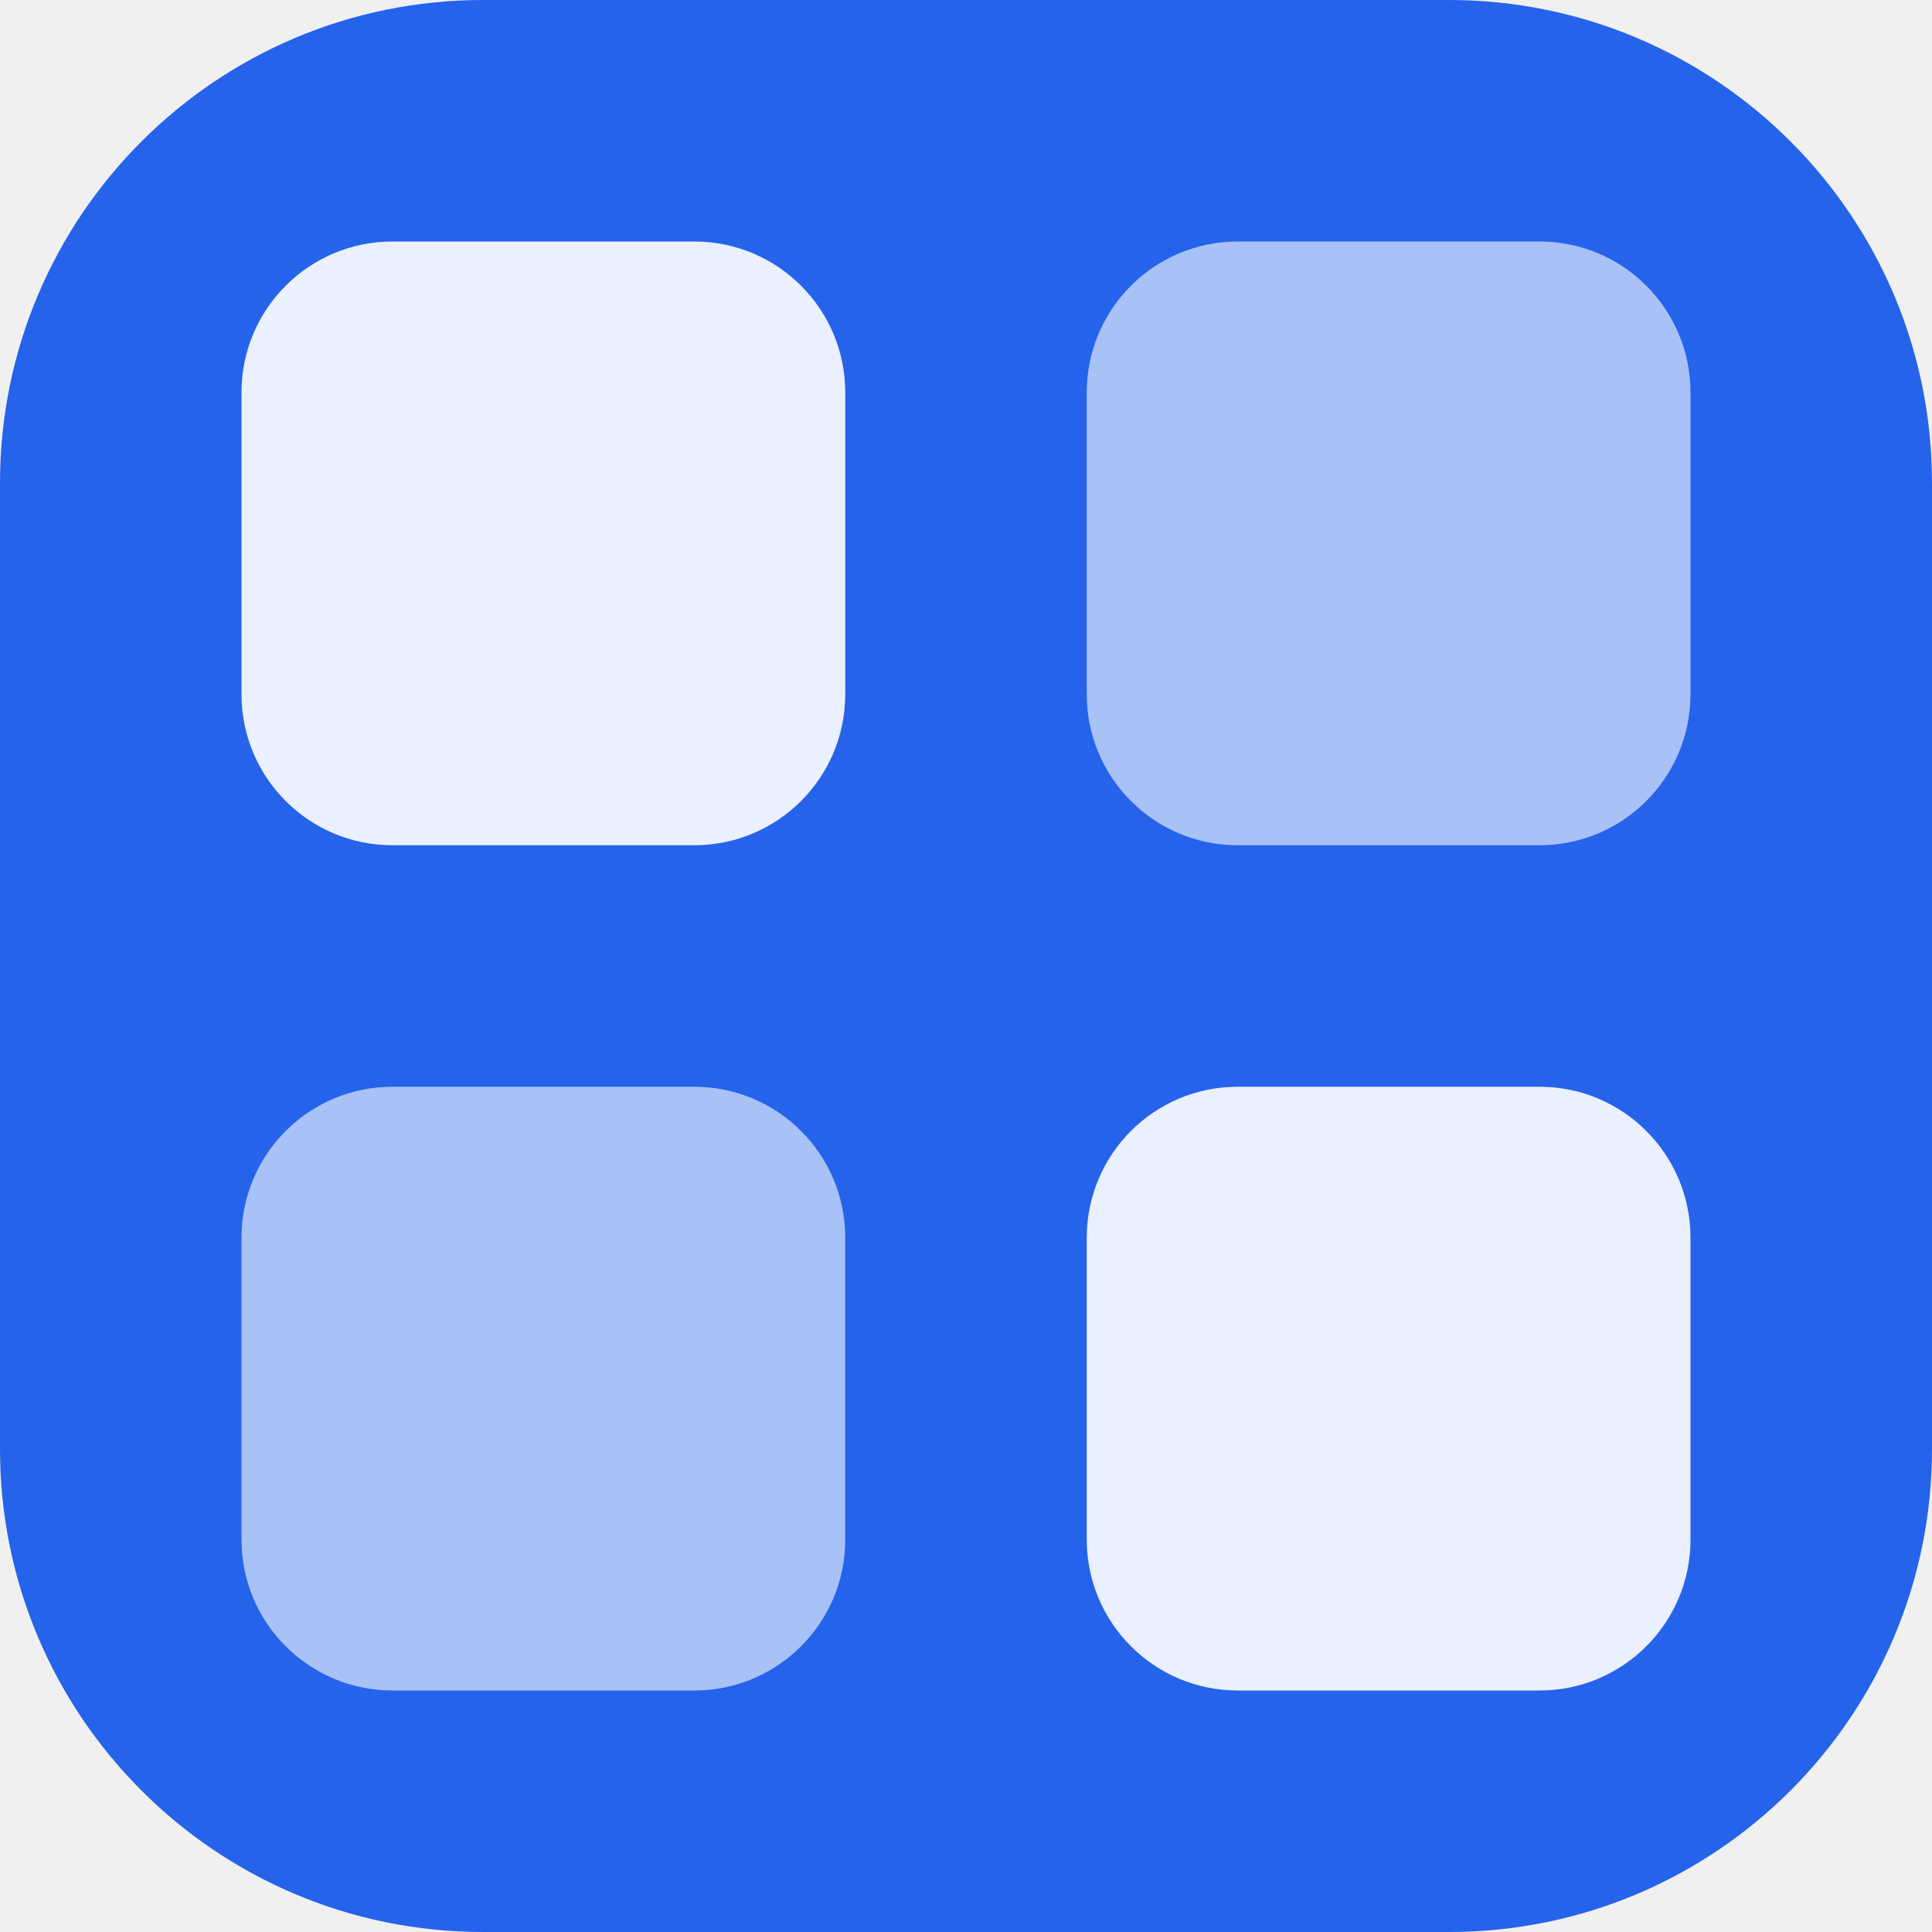
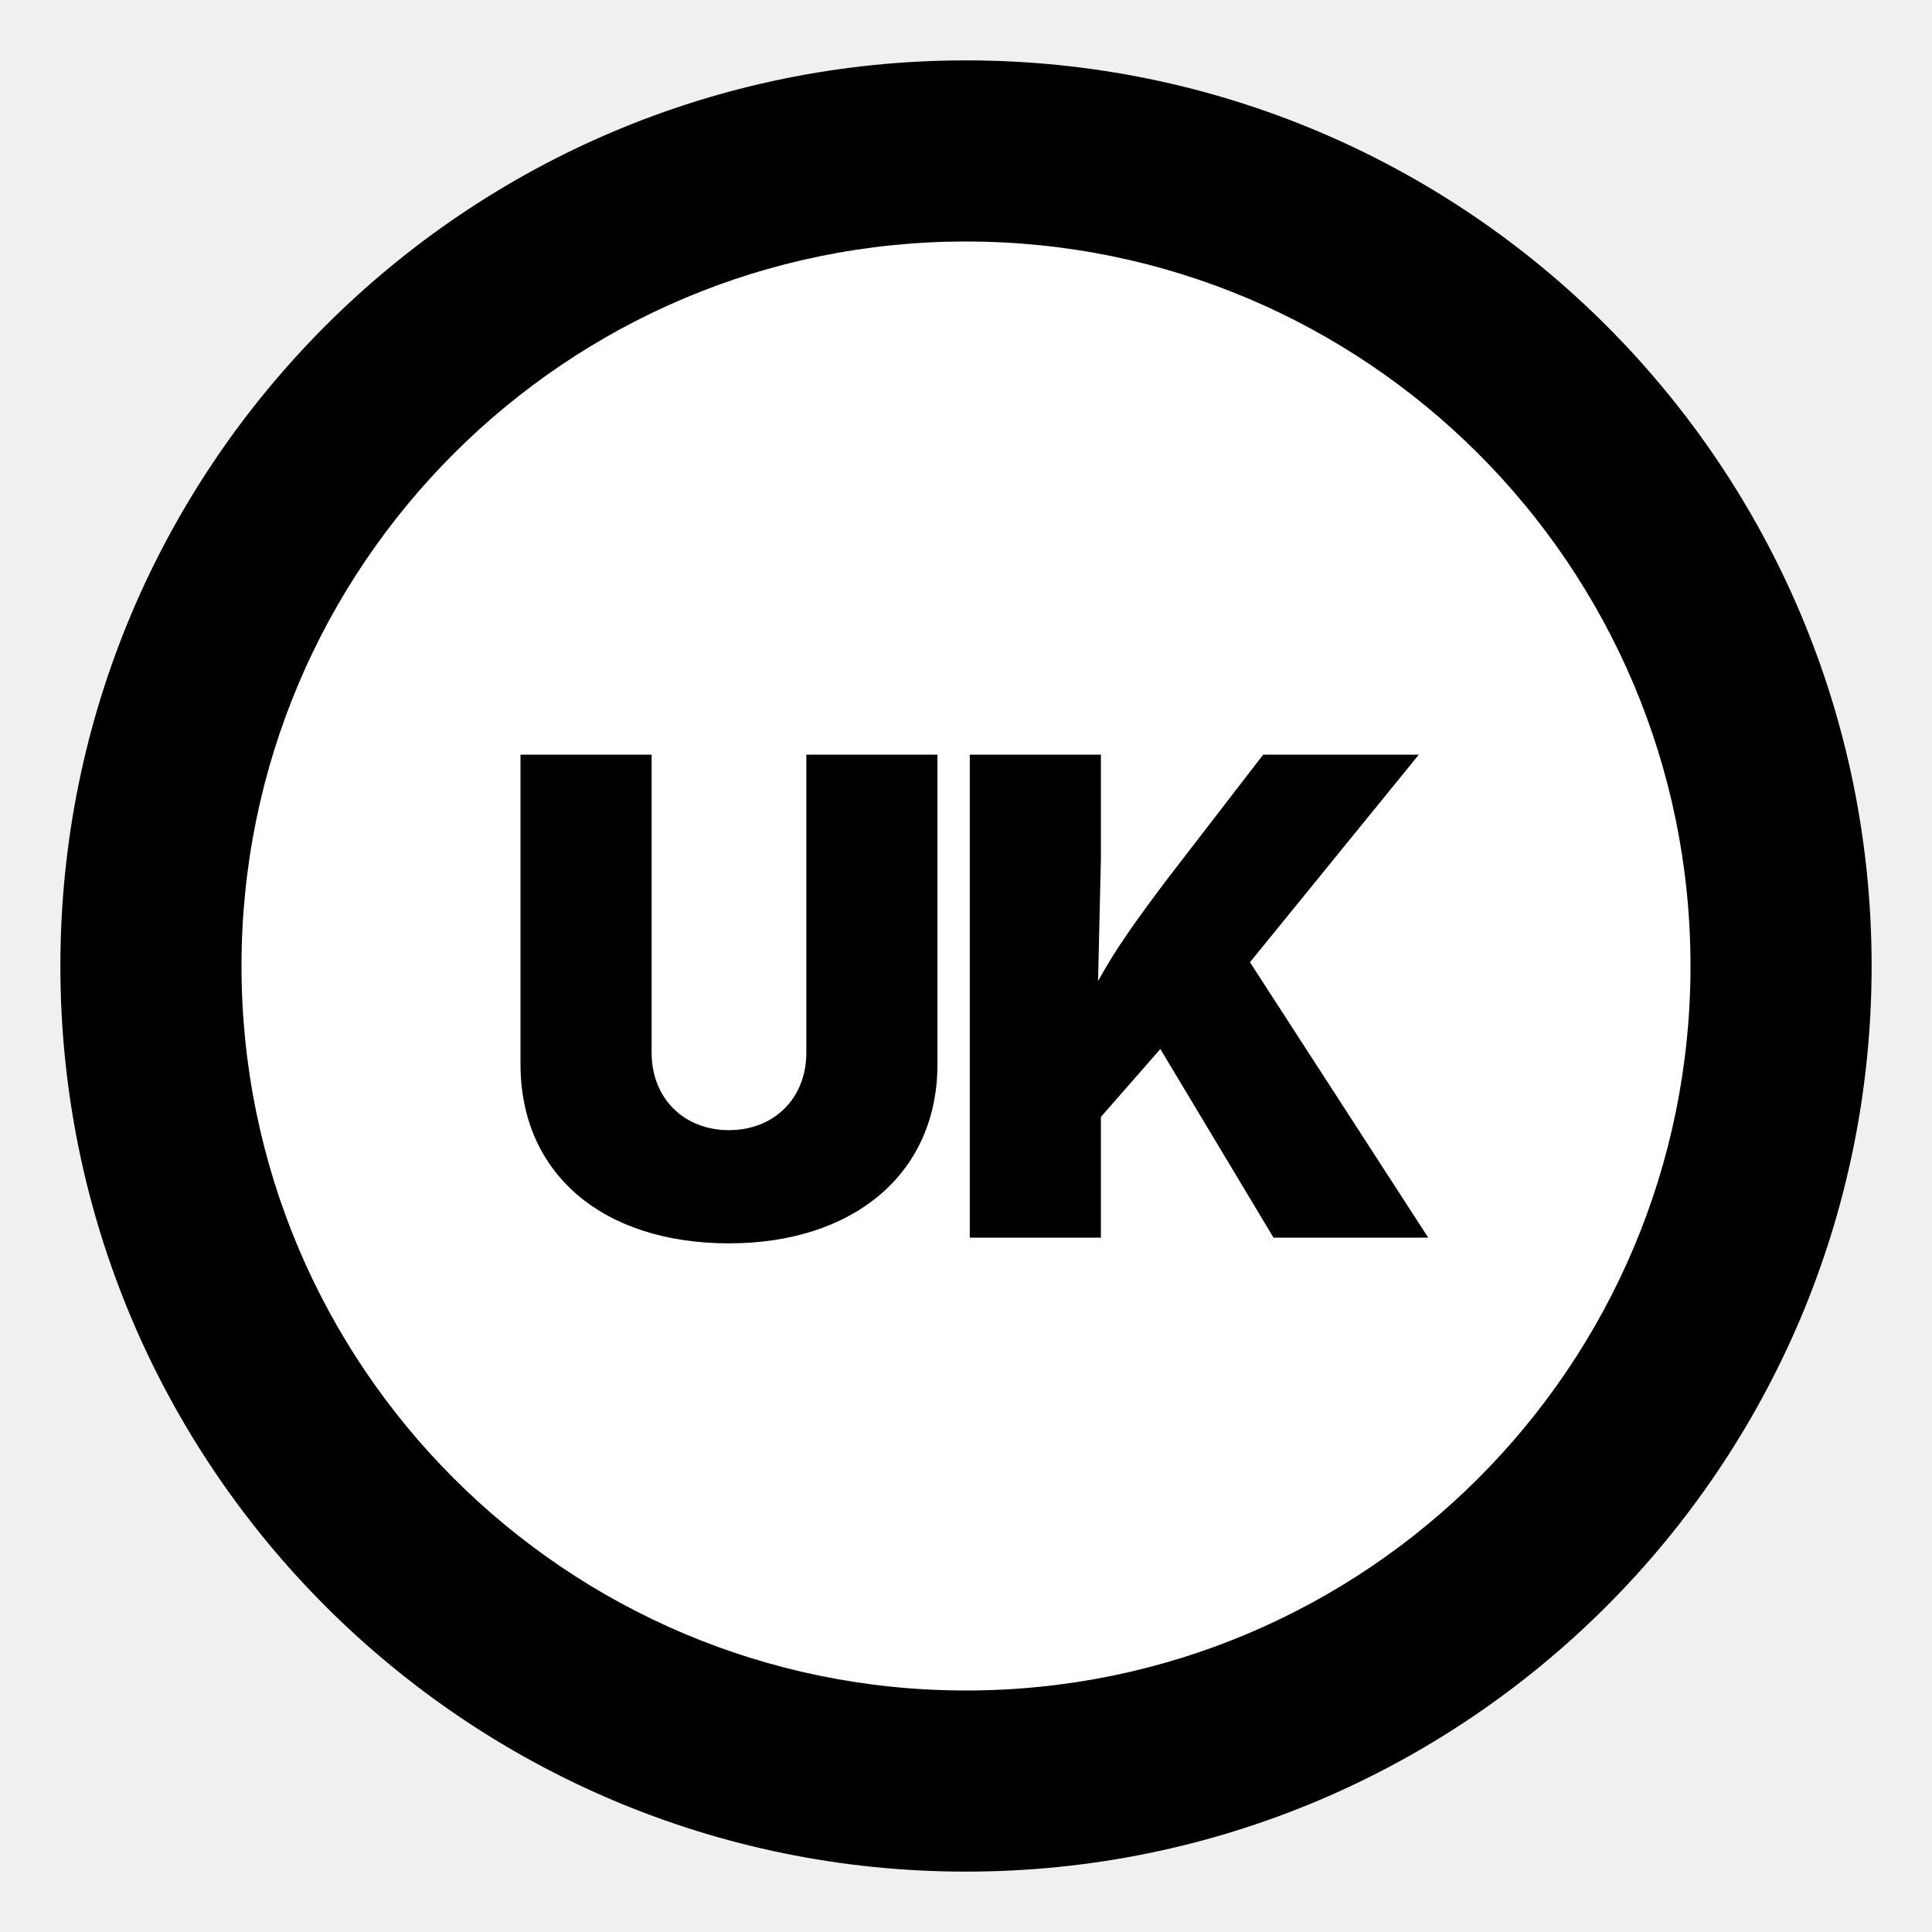
- <svg xmlns="http://www.w3.org/2000/svg" viewBox="0 0 32 32">
-   <rect width="32" height="32" rx="8" fill="#2563eb" />
-   <rect x="4" y="4" width="10" height="10" rx="2.5" fill="white" opacity="0.9" />
-   <rect x="18" y="4" width="10" height="10" rx="2.5" fill="white" opacity="0.6" />
-   <rect x="4" y="18" width="10" height="10" rx="2.5" fill="white" opacity="0.6" />
-   <rect x="18" y="18" width="10" height="10" rx="2.5" fill="white" opacity="0.9" />
+ <svg xmlns="http://www.w3.org/2000/svg" viewBox="0 0 32 32" width="32" height="32">
+   <circle cx="16" cy="16" r="15" fill="#000" />
+   <circle cx="16" cy="16" r="12" fill="#fff" />
+   <text x="16" y="20.5" font-family="Inter, Arial, sans-serif" font-size="11" font-weight="900" text-anchor="middle" fill="#000" letter-spacing="-0.5">UK</text>
</svg>
